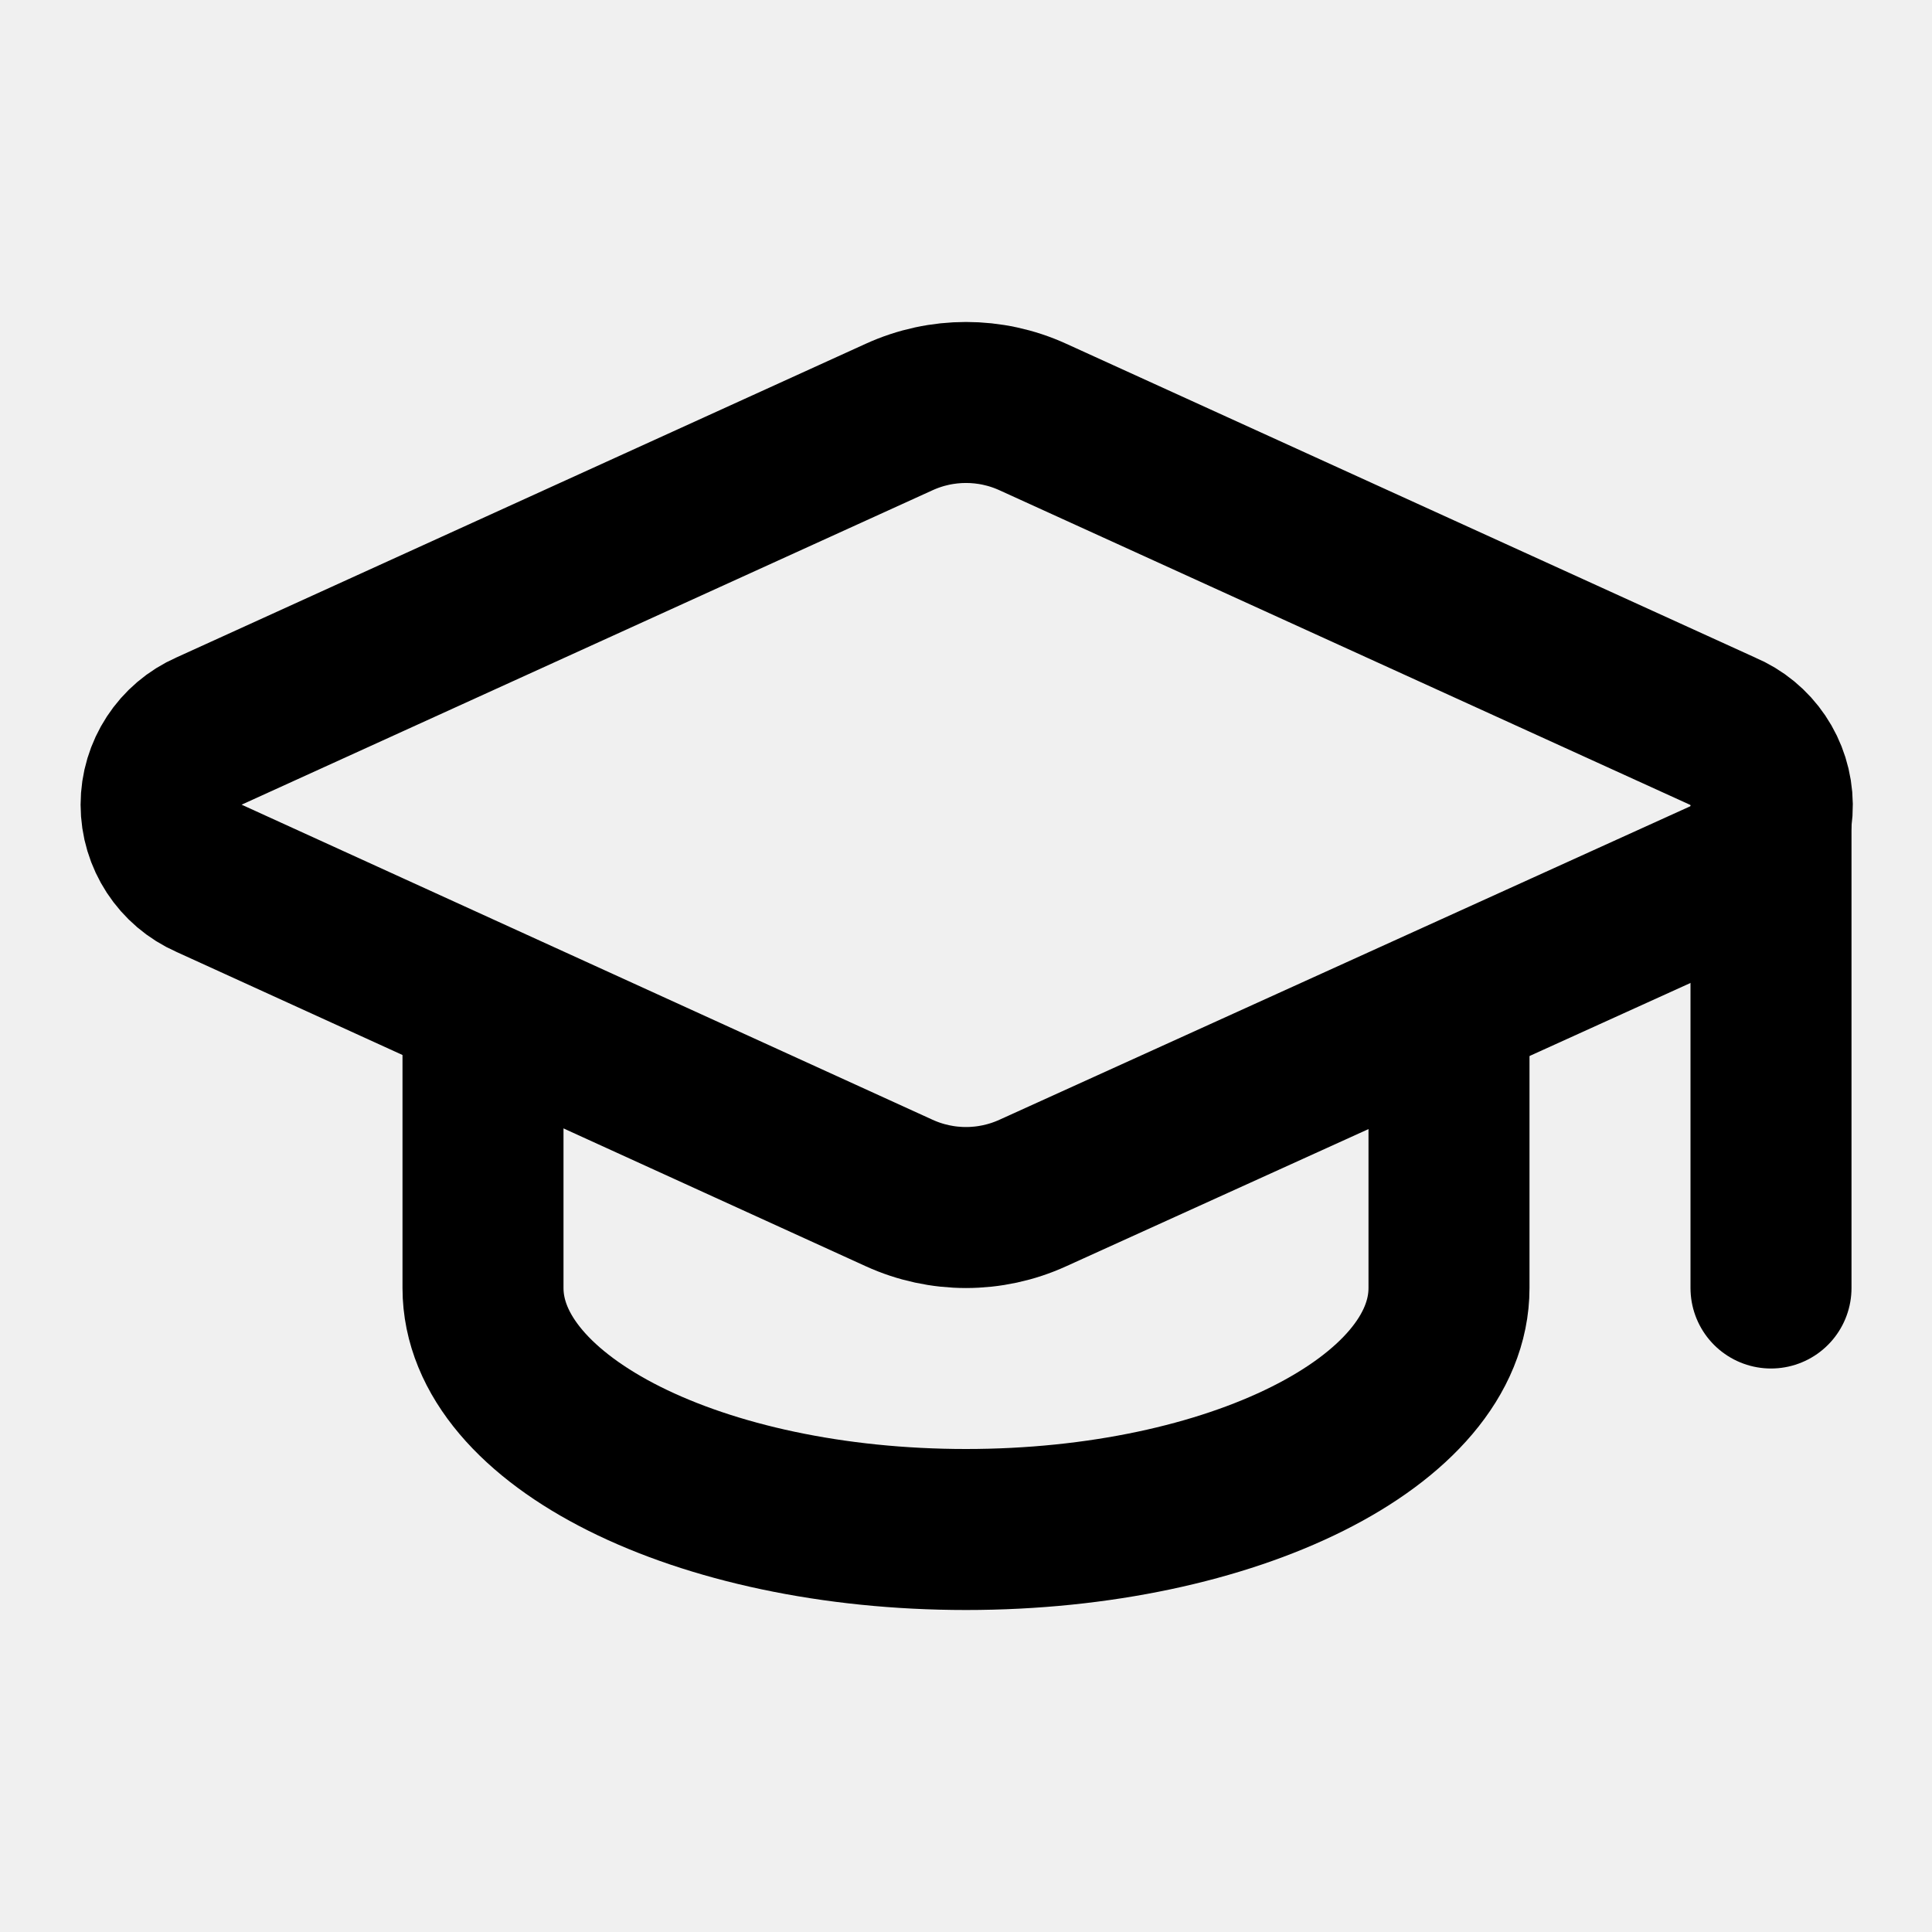
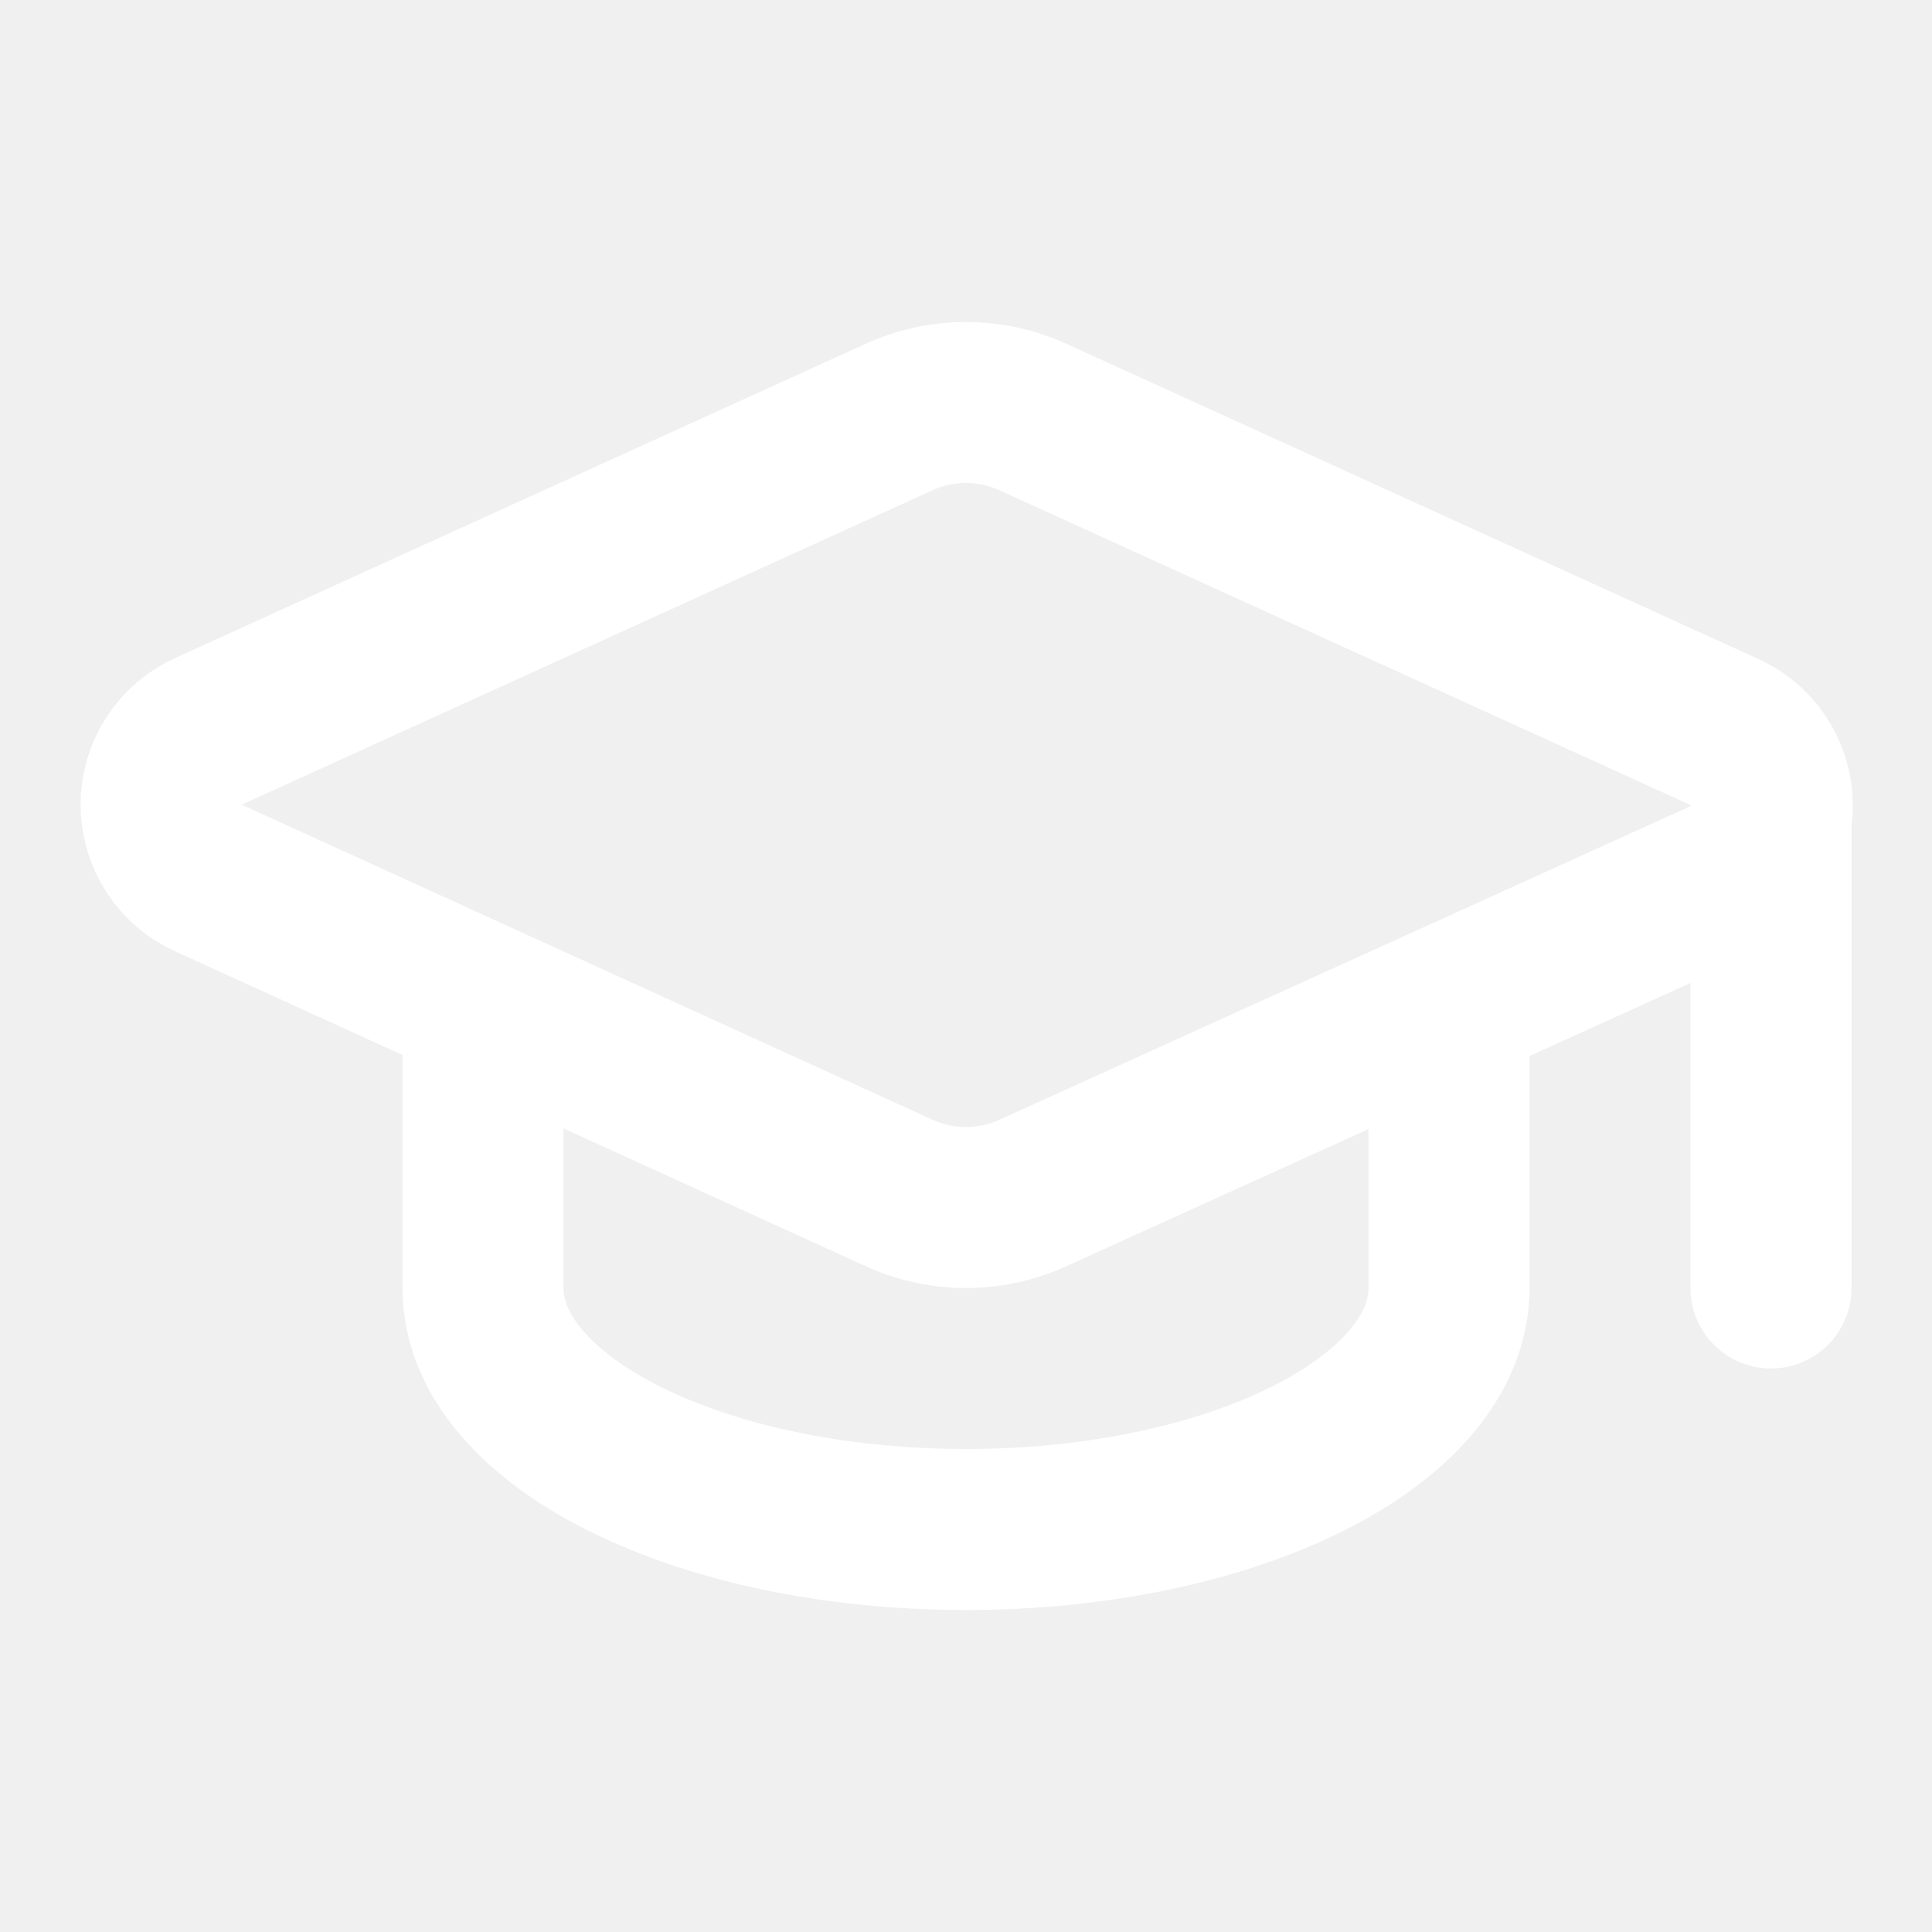
- <svg xmlns="http://www.w3.org/2000/svg" viewBox="0 0 24 24" fill="none" stroke="currentColor" stroke-width="2" stroke-linecap="round" stroke-linejoin="round" class="lucide lucide-graduation-cap-icon lucide-graduation-cap">
+ <svg xmlns="http://www.w3.org/2000/svg" viewBox="0 0 24 24" fill="none" stroke="white" stroke-width="2" stroke-linecap="round" stroke-linejoin="round" class="lucide lucide-graduation-cap-icon lucide-graduation-cap">
  <path d="M21.42 10.922a1 1 0 0 0-.019-1.838L12.83 5.18a2 2 0 0 0-1.66 0L2.6 9.08a1 1 0 0 0 0 1.832l8.57 3.908a2 2 0 0 0 1.66 0z" />
  <path d="M22 10v6" />
  <path d="M6 12.5V16a6 3 0 0 0 12 0v-3.5" />
</svg>
